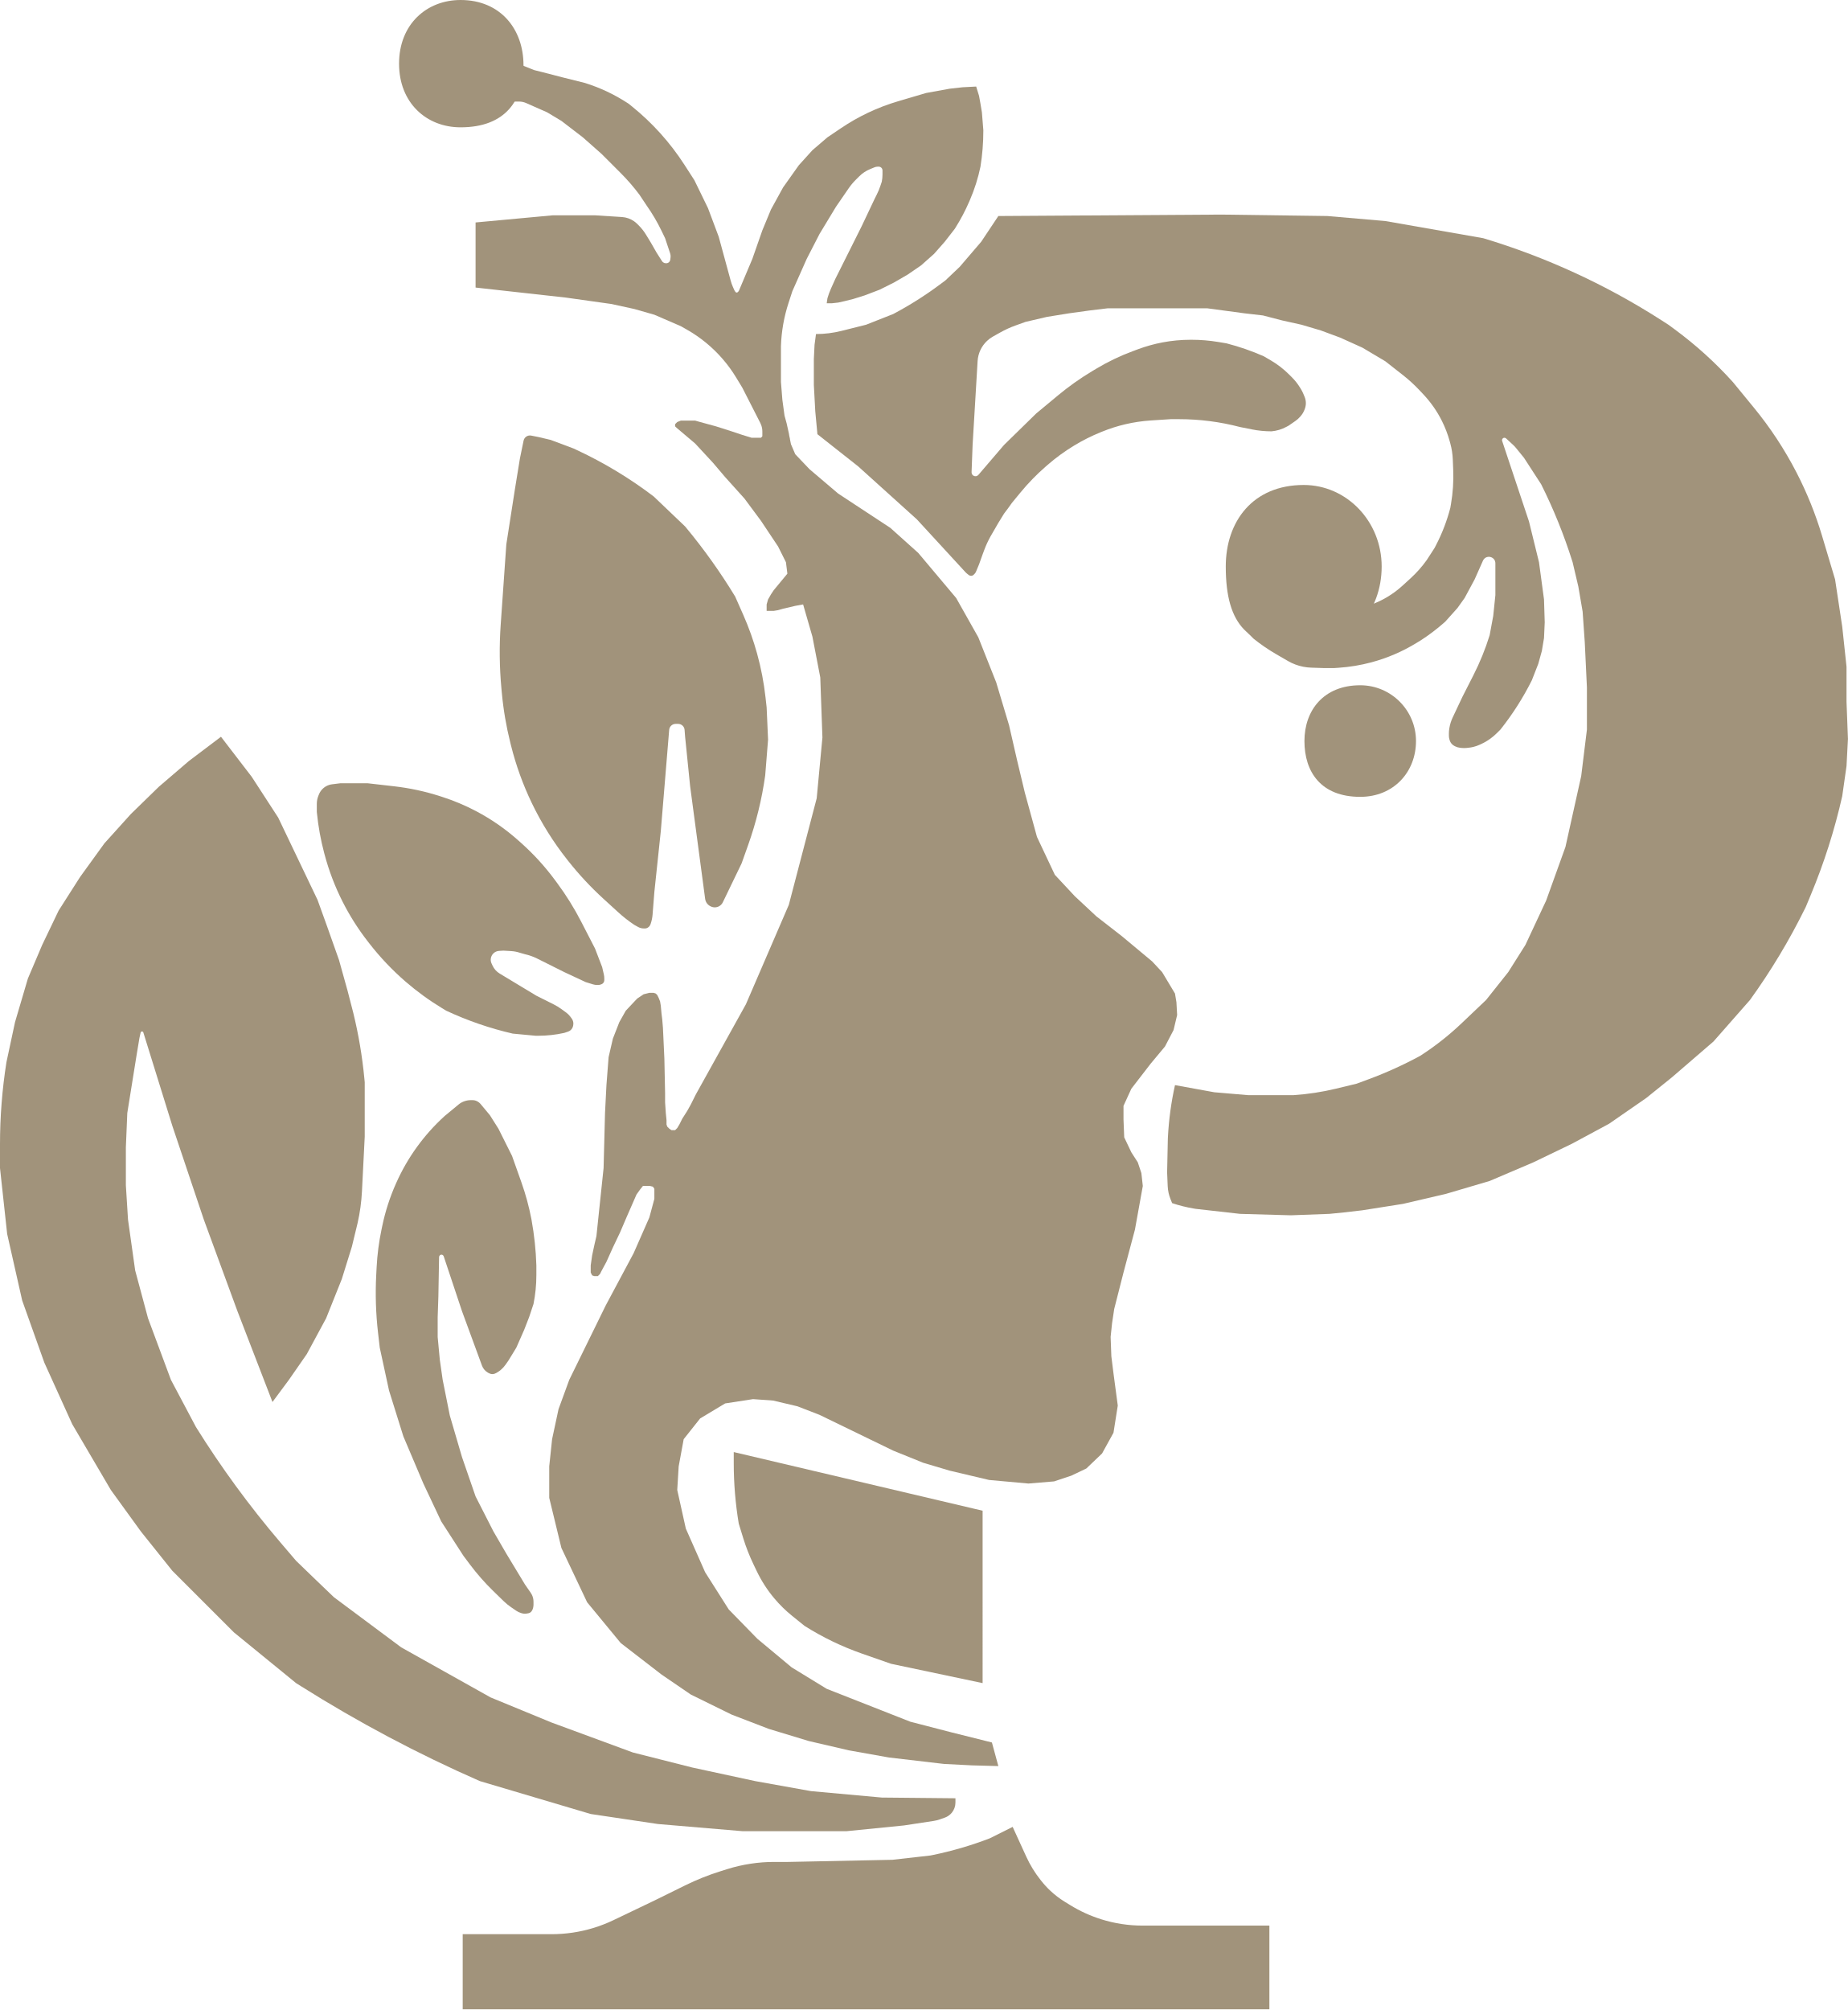
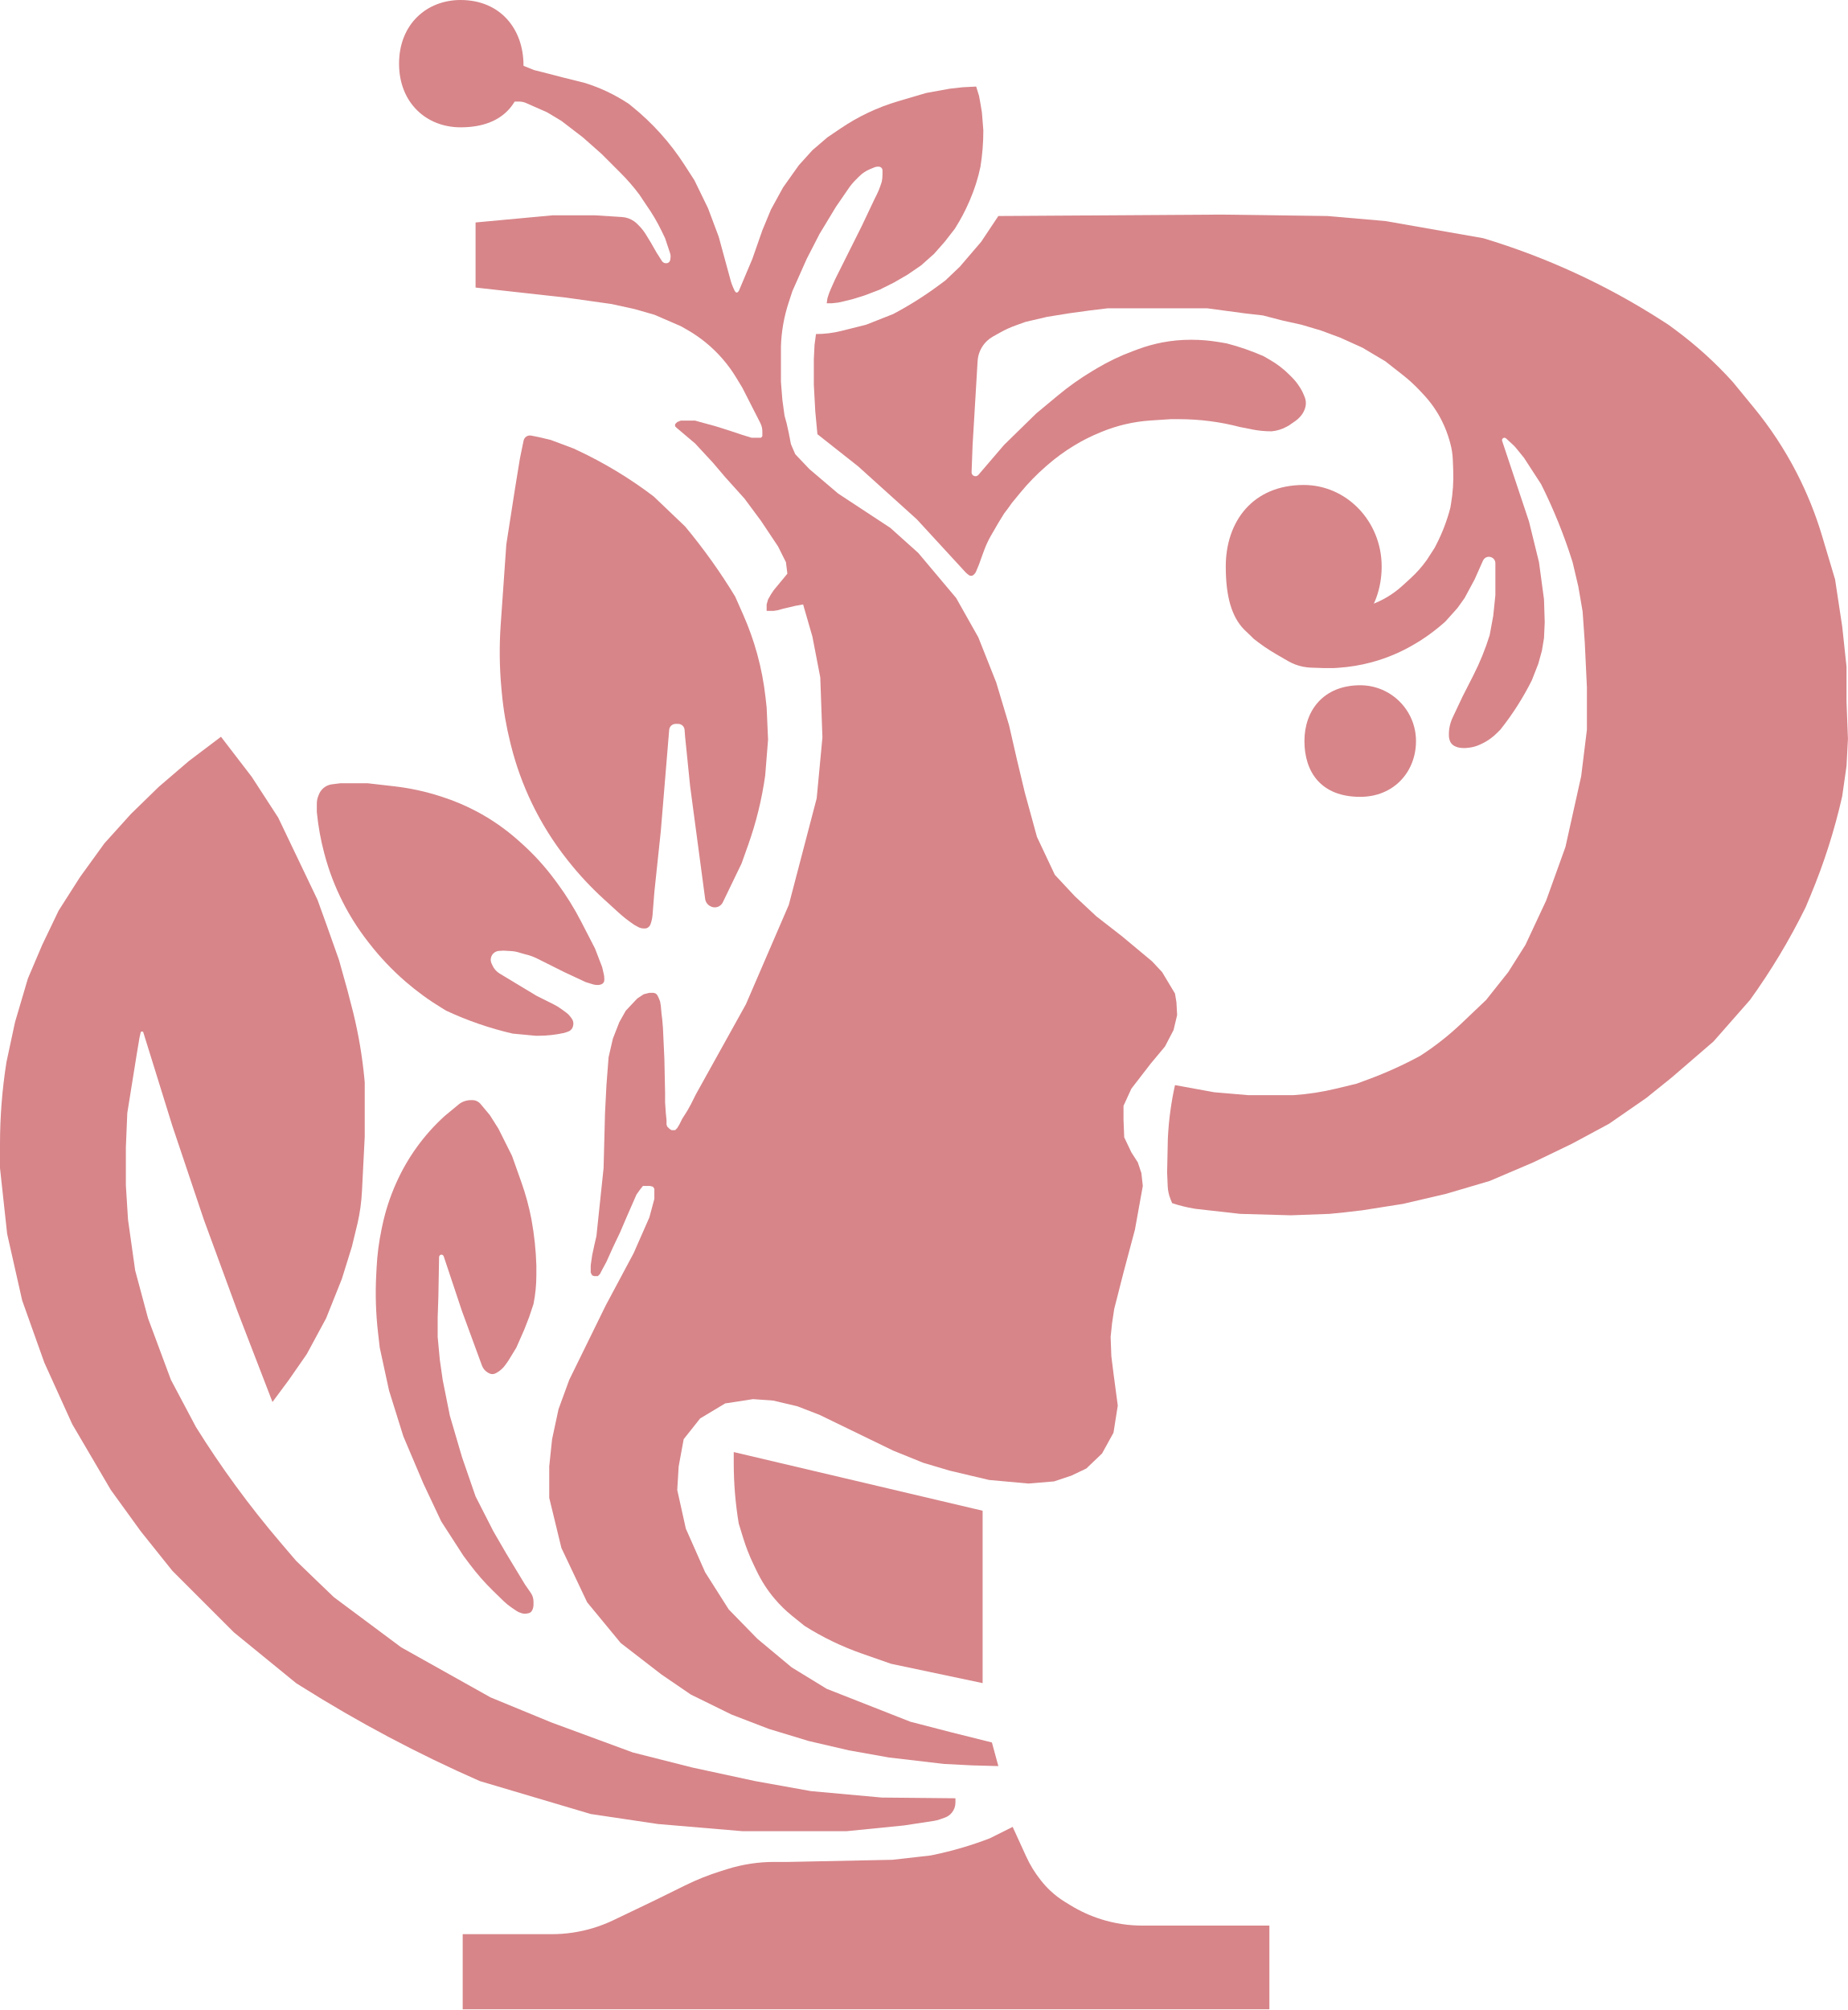
<svg xmlns="http://www.w3.org/2000/svg" width="1292" height="1405" viewBox="0 0 1292 1405" fill="none">
-   <path d="M222.976 555.309C223.961 552.847 225.774 550.805 228.101 549.536C229.356 548.851 230.728 548.409 232.146 548.232L238 547.5H257L275.601 549.626C286.507 550.872 297.263 553.195 307.712 556.56L309.233 557.05C317.395 559.678 325.314 563.011 332.9 567.011C343.593 572.649 353.555 579.576 362.564 587.636L364.59 589.449C373.174 597.13 380.957 605.663 387.817 614.916L389.454 617.124C395.807 625.694 401.455 634.765 406.341 644.249L416 663L421 676L422.176 681.095C422.391 682.029 422.5 682.984 422.5 683.942V685.122C422.5 685.373 422.469 685.623 422.408 685.866C422.154 686.884 421.397 687.701 420.402 688.033L419.685 688.272C419.231 688.423 418.756 688.5 418.278 688.5H417.443C416.486 688.5 415.535 688.357 414.621 688.076L409.5 686.5L394.5 679.5L375.623 670.062C372.885 668.692 369.989 667.664 367 667L363.5 666C361.509 665.336 359.439 664.938 357.343 664.814L352 664.5L348.917 664.681C345.818 664.864 343.335 667.316 343.113 670.413C343.039 671.454 343.229 672.497 343.667 673.445L344.368 674.965C345.432 677.269 347.161 679.201 349.334 680.512L375 696L386.975 701.988C388.988 702.994 390.912 704.169 392.727 705.5L395.906 707.831C396.963 708.606 397.9 709.533 398.686 710.582L399.687 711.916C400.222 712.63 400.591 713.454 400.766 714.329C400.92 715.102 400.92 715.898 400.766 716.671L400.682 717.088C400.562 717.692 400.338 718.27 400.022 718.797C399.362 719.896 398.332 720.723 397.116 721.128L394.5 722C388.518 723.329 382.408 724 376.28 724H374.5L358.5 722.5C342.545 718.844 326.833 713.422 312 706.5L309.027 704.698C300.025 699.243 291.499 693.037 283.539 686.149C274.203 678.069 265.688 669.087 258.119 659.331L256.935 657.805C250.327 649.288 244.541 640.162 239.657 630.551C234.234 619.88 229.951 608.667 226.878 597.098L226.666 596.303C224.226 587.116 222.525 577.748 221.579 568.289L221.5 567.5V561.816C221.5 559.956 221.855 558.113 222.546 556.386L222.976 555.309Z" fill="#A1937B" />
-   <path d="M366 45.5C366 70 353.5 89 322 89C298.252 89 279 72 279 44.5C279 17 298.252 0 322 0C350 0 366 20.5 366 45.5Z" fill="#A1937B" />
-   <path d="M502.77 633.461C501.029 634.428 498.931 634.507 497.123 633.672L496.88 633.56C494.776 632.589 493.314 630.607 493.008 628.31L482.5 549.5L479 515L478.628 510.163C478.545 509.09 478.082 508.082 477.321 507.321C476.475 506.475 475.328 506 474.132 506H472.375C471.175 506 470.023 506.477 469.174 507.326C468.416 508.084 467.951 509.086 467.863 510.154L462 581L457.5 623.5L456.249 639.348C456.084 641.441 455.664 643.507 455 645.5L454.835 645.994C454.615 646.655 454.243 647.257 453.75 647.75L453.663 647.837C453.227 648.273 452.696 648.601 452.111 648.796C451.706 648.931 451.283 649 450.856 649H450.152C448.741 649 447.353 648.64 446.119 647.955L443.5 646.5C439.506 643.837 435.72 640.874 432.177 637.636L421.799 628.152C412.947 620.064 404.762 611.275 397.323 601.871L396.499 600.829C386.863 588.647 378.6 575.438 371.861 561.443C365.637 548.515 360.746 534.985 357.266 521.065L356.773 519.09C353.928 507.713 351.955 496.136 350.868 484.46L350.567 481.219C349.191 466.431 349.022 451.555 350.06 436.74L354 380.5L360 342L363.5 320.5L366.07 308.015C366.581 305.533 369.026 303.95 371.5 304.5L376.5 305.5L385 307.5L401 313.5L403.557 314.696C422.465 323.54 440.38 334.369 457 347L479 368L479.444 368.535C492.131 383.825 503.681 400.023 514 417L519.64 429.752C523.541 438.572 526.788 447.668 529.352 456.965C532.113 466.973 534.076 477.183 535.222 487.501L536 494.5L537 517L535 542C532.673 558.624 528.662 574.968 523.03 590.781L518.5 603.5L505.36 630.718C504.8 631.878 503.896 632.836 502.77 633.461Z" fill="#A1937B" />
-   <path d="M320.672 772.01C321.88 771.012 323.263 770.246 324.75 769.75L324.865 769.712C326.279 769.24 327.76 769 329.25 769H330.4C331.129 769 331.852 769.117 332.543 769.348C332.847 769.449 333.144 769.572 333.431 769.715L333.507 769.754C334.492 770.246 335.364 770.937 336.068 771.782L342.5 779.5L348.5 789L358 808L364.573 826.524C367.52 834.829 369.836 843.346 371.5 852L371.636 852.75C373.543 863.236 374.667 873.848 375 884.5V891.302C375 898.084 374.33 904.85 373 911.5L370 920.5L366.5 929.5L361 942L355.5 951L353.418 953.974C352.477 955.319 351.361 956.532 350.1 957.583L349.926 957.729C349.309 958.242 348.655 958.707 347.967 959.12L347.047 959.672C346.683 959.89 346.297 960.068 345.895 960.202L345.712 960.263C345.24 960.42 344.747 960.5 344.25 960.5C343.753 960.5 343.26 960.42 342.788 960.263L342.605 960.202C342.203 960.068 341.817 959.89 341.453 959.672L340.94 959.364C339.988 958.793 339.145 958.056 338.451 957.189C337.821 956.401 337.323 955.517 336.975 954.571L323 916.5L310.225 878.176C310.081 877.743 309.771 877.385 309.363 877.182L309.325 877.162C309.111 877.056 308.876 877 308.637 877C308.229 877 307.838 877.162 307.55 877.45L307.494 877.506C307.177 877.823 306.996 878.25 306.988 878.698L306.5 906L306 921V934.5L307.5 950.5L309.5 964.5L314.5 989.5L323 1018.5L332.5 1046L345 1070.5L354 1086L367 1107.5L371.058 1113.36C371.352 1113.79 371.616 1114.23 371.847 1114.69C372.605 1116.21 373 1117.88 373 1119.58V1121.65C373 1122.22 372.944 1122.78 372.833 1123.33L372.736 1123.82C372.58 1124.6 372.274 1125.34 371.834 1126L371.685 1126.22C371.562 1126.41 371.421 1126.58 371.264 1126.74C370.767 1127.23 370.127 1127.56 369.434 1127.68L368.05 1127.91C367.684 1127.97 367.314 1128 366.943 1128C366.317 1128 365.695 1127.91 365.093 1127.74L364.385 1127.54C363.137 1127.18 361.954 1126.62 360.885 1125.89L357.235 1123.38C355.415 1122.13 353.704 1120.73 352.121 1119.19L344.855 1112.12C338.961 1106.38 333.522 1100.2 328.587 1093.62L324 1087.5L308.5 1063.5L296 1037L282 1004L272 972L265.5 942L264.296 931.508C262.768 918.192 262.345 904.773 263.031 891.387L263.317 885.825C263.772 876.955 264.915 868.134 266.738 859.442L267.302 856.751C269.428 846.613 272.629 836.73 276.852 827.271L277.093 826.732C281.021 817.934 285.846 809.566 291.493 801.76C297.149 793.941 303.599 786.728 310.74 780.237L311 780L320.672 772.01Z" fill="#A1937B" />
-   <path d="M887.5 1404.5V1346H798.745C788.972 1346 779.256 1344.51 769.931 1341.59C762.34 1339.2 755.073 1335.89 748.297 1331.72L744.388 1329.32C740.805 1327.11 737.454 1324.55 734.385 1321.67C732.131 1319.56 730.037 1317.28 728.12 1314.86L727.387 1313.94C723.477 1309 720.175 1303.6 717.553 1297.88L708 1277L692 1285C679.022 1289.99 665.654 1293.9 652.031 1296.69L650.5 1297L624 1300L551 1301.5H541.254C535.759 1301.5 530.272 1301.91 524.839 1302.74C519.288 1303.58 513.81 1304.84 508.453 1306.52L503.751 1308C495.263 1310.66 486.992 1313.97 479.011 1317.9L457.5 1328.5L428.917 1342.19C424.312 1344.39 419.546 1346.24 414.659 1347.72C405.271 1350.56 395.516 1352 385.708 1352H323.5V1404.5H887.5Z" fill="#A1937B" />
-   <path d="M990 518C990 539.539 974.5 557 951 557C923.5 557 912 539.539 912 518C912 496.461 925.5 479 951 479C972.539 479 990 496.461 990 518Z" fill="#A1937B" />
-   <path d="M513 1015L686.999 1056L687 1176.5L623 1163L602.715 1155.91C588.617 1150.99 575.126 1144.47 562.5 1136.5L553.861 1129.53C549.298 1125.85 545.103 1121.74 541.336 1117.25C536.465 1111.44 532.343 1105.04 529.067 1098.2L526.762 1093.39C523.925 1087.47 521.53 1081.35 519.599 1075.07L516.5 1065C514.171 1051.02 513 1036.88 513 1022.71V1015Z" fill="#A1937B" />
-   <path d="M99.282 721C98.825 721 98.43 721.317 98.33 721.763L97.5 725.5L95.5 737.5L89 778L88 802V828.5L89.5 852.5L94.5 888L103.5 921.5L119.5 964.5L137 997.5C154.642 1025.79 174.364 1052.74 196.002 1078.11L207 1091L221.5 1105L233.5 1116.5L280.5 1151.5L343 1186.5L385.5 1204L442.5 1225L484 1235.5L528 1245L567 1252L616.5 1256.5L668 1257V1260.02C668 1262.59 667.109 1265.09 665.478 1267.08C664.184 1268.66 662.481 1269.86 660.555 1270.54L657.144 1271.74C655.718 1272.25 654.247 1272.61 652.752 1272.84L632 1276L592 1280H519L460 1275L413 1268L335.5 1245C292.227 1226.03 250.427 1203.86 210.448 1178.67L207 1176.5L163.5 1141L120.5 1098L98.5 1070.5L77.5 1041.5L50.5 995.5L31 952.5L15.5 909L5 862.5L0 816.5V799.853C0 780.647 1.505 761.471 4.5 742.5L10.5 714.5L19.5 684L29.5 660.5L41 636.5L56 613L73 589.5L91.5 569L111 550L132 532L154.5 515L176 543L194.5 571.5L222 629L228.5 647L237 671L243 692.5L247 708C250.662 722.981 253.241 738.205 254.717 753.556L255 756.5V794.5L253.069 832.734C252.69 840.231 251.664 847.68 250 855L246 871.5L239 894L228 921.5L214.5 946.5L202 964.5L190.5 980L166 916.5L142.5 852.5L120.5 787L100.213 721.686C100.086 721.278 99.709 721 99.282 721Z" fill="#A1937B" />
-   <path d="M332.5 155.5L386.5 150.5H416L434.858 151.704C437.894 151.897 440.818 152.923 443.311 154.667C444.102 155.221 444.844 155.844 445.527 156.527L446.62 157.62C448.533 159.533 450.213 161.667 451.624 163.976L455 169.5L459 176.5L462.5 182L462.905 182.607C463.29 183.186 463.858 183.619 464.518 183.839C464.837 183.946 465.171 184 465.508 184H465.84C466.583 184 467.295 183.705 467.82 183.18C468.261 182.739 468.542 182.164 468.619 181.546L468.801 180.092C468.932 179.044 468.827 177.98 468.493 176.978L465 166.5L462.523 161.37C459.513 155.134 455.993 149.157 452 143.5L447 136C443.005 130.673 438.637 125.637 433.929 120.929L420.5 107.5L407.5 96L392.5 84.5L382.5 78.5L367.787 72.009C366.279 71.344 364.649 71 363 71H359.737C359.579 71 359.422 70.984 359.267 70.954C358.002 70.701 357.165 69.491 357.373 68.218L360.682 48.002C361.065 45.658 363.741 44.494 365.717 45.811C365.905 45.937 366.106 46.042 366.316 46.126L373.5 49L379.5 50.5L393 54L409 58C419.615 61.317 429.719 66.092 439.022 72.187L439.5 72.5L441.911 74.447C448.959 80.14 455.549 86.379 461.62 93.105C467.863 100.024 473.536 107.436 478.585 115.269L485.5 126L495 145.5L502.5 165.5L510.888 196.257C511.295 197.75 511.816 199.21 512.444 200.625L513.4 202.774C513.466 202.924 513.546 203.069 513.637 203.206L514.187 204.031C514.383 204.324 514.712 204.5 515.064 204.5C515.343 204.5 515.611 204.389 515.809 204.191L516.18 203.82C516.391 203.609 516.56 203.358 516.676 203.082L526 181L533 161L539 146.5L547.5 131L558.5 115.5L568 105L578.5 96L587.999 89.582C593.991 85.533 600.28 81.942 606.812 78.839C613.594 75.618 620.617 72.933 627.817 70.808L647.5 65L664 62L673 61L682.5 60.5L684.5 67L685.5 72.5L686.5 78.5L687.5 91V91.341C687.5 99.767 686.831 108.18 685.5 116.5C683.838 124.48 681.372 132.27 678.141 139.753L677.629 140.938C674.88 147.303 671.641 153.444 667.938 159.306L667.5 160L660.5 169L653 177.5L644 185.5L634.5 192L625 197.5L615 202.5L604.5 206.5L596.5 209L590.5 210.5L586 211.5L581.5 212H579H578L578.5 208.5C579.166 206.17 579.999 203.891 580.994 201.681L584 195L589.5 184L596 171L602.5 158L611.5 139L613.086 135.828C614.027 133.945 614.834 131.997 615.5 130L616.5 127C616.833 125.337 617 123.646 617 121.95V121V119.118C617 118.126 616.44 117.22 615.553 116.776C615.189 116.595 614.788 116.5 614.382 116.5H613.64C612.887 116.5 612.142 116.647 611.446 116.934L608.273 118.24C605.452 119.402 602.889 121.111 600.732 123.268L598.174 125.826C596.395 127.605 594.783 129.543 593.357 131.617L584.5 144.5L573 163.5L564 181L554 203.5L551.308 211.756C548.119 221.536 546.332 231.719 546 242V254.5V267L547 279.5L548.5 290.5L550 296L551 300.5L551.566 303.048C551.855 304.345 552 305.671 552 307H533V304V301.663C533 300.23 532.769 298.807 532.316 297.448C532.106 296.817 531.848 296.202 531.546 295.61L519 271L514.655 263.843C511.89 259.289 508.748 254.975 505.263 250.945C498.14 242.709 489.66 235.753 480.191 230.378L476 228L457.5 220L443.5 216L427.5 212.5L395.5 208L332.5 201V155.5Z" fill="#A1937B" />
-   <path d="M636.5 1203.5L665.5 1211L693.5 1218L698 1234.5L679.5 1234L660 1233L621.5 1228.5L593.5 1223.5L565.5 1217L537.5 1208.5L511.5 1198.5L483 1184.5L462.5 1170.5L434 1148.5L410.5 1120L392.5 1082L384 1047V1025L386 1006L390.5 985L398 964.5L423.5 912.5L443 876L454 851L457.5 838V831L456.5 829.5L454.5 829H451.5H449.5L447.5 831.5L445 835L438 851L433.5 861.5L428.5 872L424 882L420.5 888.5L419.5 890.5L418 892H415.5L414 891.5L413 889.5V887.5V884.5L414 877.5L415.5 870.5L417 864L422 816.5L423 778L424 758.5L425.5 739L428.5 726L433 714.5L437.5 706.5L445.5 698L450 695L454 694H457L458.5 694.5L459.5 695.5L460.5 697.5L461.5 700L462 703L462.5 708.5L463 712.5L463.5 718.5L464.5 740L465 764V770.5L465.5 778L466 783V786L466.5 787.5L468 789L469.5 790H472L473.5 788.5L475 786L477 782L480.5 776.5L483 772L486.5 765L521.5 702L551.5 632.5L571 558L575 515.5L573.5 473.5L568 445L561.5 422.5L556 423.5L547.5 425.5L544 426.5L541 427H539H536V422.5L537 419L539 415.5L541 412.5L550.5 401L549.5 393L544 382L532 364L520.5 348.5L507 333.5L498.5 323.5L486 310L473 299L472 298V296.5L473.5 295L476 294H480H486L489.5 295L500.5 298L511.5 301.5L519 304L525.5 306H532L533 305H535.5H551.895L553 310.5L556 317.5L566 328L586 345L622.5 369L642 386.5L668.5 418L684 445.5L696.5 477L705.5 507L711 531L716.5 554L725 585L737.5 611.5L751.5 626.5L766.5 640.5L784.5 654.5L805.5 672L812.5 679.5L818.5 689.5L821.5 694.5L822.5 700.5L823 709.5L820.5 720L814.5 731.5L804.5 743.5L791 761L785.5 773V782.5L786 795L791 805.5L795.5 812.5L798 820L799 829L793.5 859.5L785.5 889.5L779 915L777.5 925L776.5 934.5L777 948L778.5 960L781.5 982.5L778.5 1001.5L770.5 1016L759.5 1026.5L749 1031.5L737 1035.5L719 1037L691.5 1034.5L664 1028L645.5 1022.5L624.5 1014L573 989L557.5 983L540.5 979L526.5 978L507 981L489.5 991.5L478 1006L474.5 1025L473.5 1041.5L479.5 1068.5L493 1099L509.5 1125L529.5 1145.5L553.5 1165.5L578 1180.5L636.5 1203.5Z" fill="#A1937B" />
-   <path d="M570.5 233.5C576.477 233.5 582.432 232.767 588.231 231.317L589.5 231L605.5 227L624.5 219.5C635.817 213.509 646.66 206.663 656.936 199.022L661 196L671 186.5L686 169L698 151L854 150L928 151L968.5 154.5L1037 166.5C1081.12 179.768 1123.16 199.14 1161.91 224.052L1166.5 227L1170.76 230.134C1185.55 241.017 1199.2 253.368 1211.5 267L1226.26 284.988C1237.72 298.957 1247.68 314.094 1255.97 330.149C1263.31 344.352 1269.31 359.208 1273.89 374.523L1283 405L1288 438L1291 466V490.5L1292 516.5L1291 535.5L1288 556.5C1282.68 580.122 1275.32 603.239 1266 625.591L1262.5 634L1262.12 634.766C1251.06 657.216 1238.14 678.702 1223.5 699L1198 728L1169 753L1151 767.5L1125 785.5L1099 799.5L1072 812.5L1041.5 825.5L1011 834.5L981 841.5L952.5 846L939.5 847.5L929.5 848.5L902.5 849.5L867 848.5L836 845L834.798 844.8C829.607 843.935 824.492 842.664 819.5 841L818.317 838.044C817.773 836.683 817.34 835.281 817.023 833.851C816.675 832.287 816.466 830.695 816.4 829.093L816 819.5L816.5 796L816.556 794.915C817.184 782.66 818.838 770.479 821.5 758.5L849 763.5L872.5 765.5H889.5H904.5C914.482 764.835 924.389 763.32 934.114 760.973L948.5 757.5L956.827 754.416C969.26 749.811 981.348 744.325 993 738C1003.31 731.348 1012.98 723.745 1021.87 715.29L1039 699L1054.5 679.5L1066.5 660.5L1081 629.5L1094.5 592L1105.5 542.5L1109.5 510V480.5L1108 449L1106.5 427.5L1103.5 410L1099.5 393L1099.25 392.22C1093.43 373.769 1086.15 355.806 1077.5 338.5L1065.5 320L1059.86 313.063C1059.29 312.355 1058.66 311.689 1057.99 311.071L1052.98 306.447C1052.67 306.16 1052.26 306 1051.84 306C1050.69 306 1049.88 307.128 1050.24 308.22L1069 364.5L1076 393L1079.5 419L1080 435L1079.5 446L1078 455L1075.5 464L1071 475.5C1065.02 487.469 1057.83 498.797 1049.55 509.308L1049 510L1046.63 512.368C1045.21 513.787 1043.68 515.093 1042.06 516.273L1041.96 516.345C1039.99 517.778 1037.89 519.014 1035.67 520.035L1034.61 520.526C1033.21 521.174 1031.75 521.689 1030.25 522.064C1029.08 522.354 1027.9 522.56 1026.71 522.679L1025.17 522.833C1024.06 522.944 1022.94 522.938 1021.83 522.814L1020.75 522.694C1019.59 522.566 1018.47 522.234 1017.43 521.715L1016.97 521.487C1016.33 521.164 1015.74 520.74 1015.23 520.23C1014.42 519.423 1013.84 518.424 1013.52 517.328L1013.35 516.728C1013.12 515.913 1013 515.07 1013 514.223V512.671C1013 511.559 1013.09 510.449 1013.27 509.351L1013.37 508.76C1013.79 506.265 1014.55 503.84 1015.63 501.553L1022.5 487L1030.12 472.032C1034.7 463.027 1038.51 453.649 1041.5 444L1044 430.5L1045.5 416V393.755C1045.5 389.332 1039.82 387.523 1037.26 391.132C1037.09 391.377 1036.94 391.638 1036.82 391.912L1031 405L1024 418L1019 425L1010.5 434.5L1009.59 435.302C1004.54 439.761 999.159 443.838 993.5 447.5L990.242 449.491C980.465 455.466 969.88 460.005 958.812 462.97C951.289 464.985 943.587 466.261 935.816 466.779L932.5 467H926L916.667 466.689C912.914 466.564 909.207 465.828 905.691 464.509C903.9 463.837 902.168 463.018 900.513 462.06L892.312 457.312C886.779 454.109 881.493 450.494 876.5 446.5L873.259 443.259C870.891 440.891 869.769 437.551 870.226 434.234C870.956 428.942 875.479 425 880.822 425H926H938.5H946.5C950.791 425 955.039 424.15 959 422.5C962.659 421.17 966.187 419.503 969.538 417.523L969.708 417.423C973.559 415.147 977.166 412.481 980.472 409.467L986.143 404.296C990.369 400.443 994.176 396.154 997.5 391.5L1003 383L1004.09 380.887C1008.35 372.655 1011.67 363.972 1014 355L1014.45 352.386C1015.81 344.484 1016.34 336.461 1016.02 328.449L1015.73 321.196C1015.58 317.411 1015 313.655 1014 310L1013.52 308.271C1012.18 303.435 1010.37 298.74 1008.13 294.25C1004.73 287.453 1000.35 281.189 995.146 275.655L992.44 272.78C988.818 268.932 984.912 265.363 980.753 262.104L968.5 252.5L952.5 243L937 236L923.5 231L910 227L896.5 224L883 220.5L870 219L844 215.5H812.5H774.5L762 217L747.5 219L732 221.5L717 225L709.946 227.539C706.321 228.844 702.811 230.446 699.45 232.328L694.243 235.244C692.753 236.078 691.37 237.09 690.125 238.258C686.192 241.945 683.821 246.999 683.5 252.381L680 311L679.28 330.072C679.185 332.601 682.298 333.873 684 332L702 311L724.5 289L739.818 276.283C747.262 270.103 755.166 264.5 763.463 259.522L766.363 257.782C774.437 252.938 782.94 248.846 791.763 245.559L795.609 244.126C801.193 242.046 806.943 240.443 812.798 239.336C819.252 238.115 825.806 237.5 832.374 237.5H833.123C839.364 237.5 845.594 238.016 851.749 239.042L857.5 240L857.781 240.073C866.579 242.354 875.18 245.339 883.5 249L888.456 251.891C893.132 254.619 897.438 257.938 901.267 261.767L903.267 263.767C905.415 265.915 907.304 268.307 908.896 270.894L909.539 271.938C910.179 272.978 910.736 274.066 911.205 275.193L912.118 277.384C912.7 278.781 913 280.279 913 281.793C913 283.251 912.722 284.696 912.18 286.05L911.94 286.65C911.318 288.205 910.436 289.644 909.333 290.905L908.971 291.319C907.994 292.435 906.883 293.427 905.663 294.272L901 297.5L899.363 298.382C896.154 300.109 892.629 301.17 889 301.5C884.345 301.5 879.701 301.04 875.136 300.127L867 298.5C853.058 294.848 838.704 293 824.292 293H818.5L804.539 293.911C798.523 294.303 792.551 295.194 786.683 296.575C781.236 297.856 775.896 299.556 770.71 301.658L769.4 302.189C763.143 304.726 757.098 307.756 751.323 311.252L750.891 311.513C744.309 315.497 738.084 320.042 732.285 325.098L731.022 326.199C724.685 331.724 718.814 337.761 713.47 344.251L707.5 351.5L705 355L702 359L698 365.5L692.5 375C690.836 377.996 689.396 381.111 688.192 384.32L687 387.5L684.5 394.5L682.352 399.656C682.119 400.213 681.78 400.72 681.354 401.146L680.766 401.734C680.275 402.225 679.61 402.5 678.917 402.5C678.323 402.5 677.747 402.298 677.284 401.927L675.947 400.857C675.649 400.619 675.371 400.359 675.113 400.079L641 363L600 326L571.5 303.5L570 287.5L569 269V251L569.5 241L570.5 233.5Z" fill="#A1937B" />
-   <path d="M966 396C966 427.48 944.34 453 911.5 453C873.071 453 857 437.5 857 396C857 364.52 875.865 339 911.5 339C941.6 339 966 364.52 966 396Z" fill="#A1937B" />
+   <path d="M222.976 555.309C223.961 552.847 225.774 550.805 228.101 549.536C229.356 548.851 230.728 548.409 232.146 548.232L238 547.5H257L275.601 549.626C286.507 550.872 297.263 553.195 307.712 556.56L309.233 557.05C317.395 559.678 325.314 563.011 332.9 567.011C343.593 572.649 353.555 579.576 362.564 587.636L364.59 589.449C373.174 597.13 380.957 605.663 387.817 614.916L389.454 617.124C395.807 625.694 401.455 634.765 406.341 644.249L416 663L421 676L422.176 681.095C422.391 682.029 422.5 682.984 422.5 683.942V685.122C422.5 685.373 422.469 685.623 422.408 685.866C422.154 686.884 421.397 687.701 420.402 688.033L419.685 688.272C419.231 688.423 418.756 688.5 418.278 688.5H417.443C416.486 688.5 415.535 688.357 414.621 688.076L409.5 686.5L394.5 679.5L375.623 670.062C372.885 668.692 369.989 667.664 367 667L363.5 666C361.509 665.336 359.439 664.938 357.343 664.814L352 664.5L348.917 664.681C345.818 664.864 343.335 667.316 343.113 670.413C343.039 671.454 343.229 672.497 343.667 673.445L344.368 674.965C345.432 677.269 347.161 679.201 349.334 680.512L375 696L386.975 701.988C388.988 702.994 390.912 704.169 392.727 705.5L395.906 707.831C396.963 708.606 397.9 709.533 398.686 710.582L399.687 711.916C400.222 712.63 400.591 713.454 400.766 714.329C400.92 715.102 400.92 715.898 400.766 716.671L400.682 717.088C400.562 717.692 400.338 718.27 400.022 718.797C399.362 719.896 398.332 720.723 397.116 721.128L394.5 722C388.518 723.329 382.408 724 376.28 724H374.5L358.5 722.5C342.545 718.844 326.833 713.422 312 706.5L309.027 704.698C300.025 699.243 291.499 693.037 283.539 686.149C274.203 678.069 265.688 669.087 258.119 659.331L256.935 657.805C250.327 649.288 244.541 640.162 239.657 630.551C234.234 619.88 229.951 608.667 226.878 597.098L226.666 596.303C224.226 587.116 222.525 577.748 221.579 568.289L221.5 567.5V561.816C221.5 559.956 221.855 558.113 222.546 556.386L222.976 555.309Z" fill="#D78589" />
+   <path d="M366 45.5C366 70 353.5 89 322 89C298.252 89 279 72 279 44.5C279 17 298.252 0 322 0C350 0 366 20.5 366 45.5Z" fill="#D78589" />
+   <path d="M502.77 633.461C501.029 634.428 498.931 634.507 497.123 633.672L496.88 633.56C494.776 632.589 493.314 630.607 493.008 628.31L482.5 549.5L479 515L478.628 510.163C478.545 509.09 478.082 508.082 477.321 507.321C476.475 506.475 475.328 506 474.132 506H472.375C471.175 506 470.023 506.477 469.174 507.326C468.416 508.084 467.951 509.086 467.863 510.154L462 581L457.5 623.5L456.249 639.348C456.084 641.441 455.664 643.507 455 645.5L454.835 645.994C454.615 646.655 454.243 647.257 453.75 647.75L453.663 647.837C453.227 648.273 452.696 648.601 452.111 648.796C451.706 648.931 451.283 649 450.856 649H450.152C448.741 649 447.353 648.64 446.119 647.955L443.5 646.5C439.506 643.837 435.72 640.874 432.177 637.636L421.799 628.152C412.947 620.064 404.762 611.275 397.323 601.871L396.499 600.829C386.863 588.647 378.6 575.438 371.861 561.443C365.637 548.515 360.746 534.985 357.266 521.065L356.773 519.09C353.928 507.713 351.955 496.136 350.868 484.46L350.567 481.219C349.191 466.431 349.022 451.555 350.06 436.74L354 380.5L360 342L363.5 320.5L366.07 308.015C366.581 305.533 369.026 303.95 371.5 304.5L376.5 305.5L385 307.5L401 313.5L403.557 314.696C422.465 323.54 440.38 334.369 457 347L479 368L479.444 368.535C492.131 383.825 503.681 400.023 514 417L519.64 429.752C523.541 438.572 526.788 447.668 529.352 456.965C532.113 466.973 534.076 477.183 535.222 487.501L536 494.5L537 517L535 542C532.673 558.624 528.662 574.968 523.03 590.781L518.5 603.5L505.36 630.718C504.8 631.878 503.896 632.836 502.77 633.461Z" fill="#D78589" />
+   <path d="M320.672 772.01C321.88 771.012 323.263 770.246 324.75 769.75L324.865 769.712C326.279 769.24 327.76 769 329.25 769H330.4C331.129 769 331.852 769.117 332.543 769.348C332.847 769.449 333.144 769.572 333.431 769.715L333.507 769.754C334.492 770.246 335.364 770.937 336.068 771.782L342.5 779.5L348.5 789L358 808L364.573 826.524C367.52 834.829 369.836 843.346 371.5 852L371.636 852.75C373.543 863.236 374.667 873.848 375 884.5V891.302C375 898.084 374.33 904.85 373 911.5L370 920.5L366.5 929.5L361 942L355.5 951L353.418 953.974C352.477 955.319 351.361 956.532 350.1 957.583L349.926 957.729C349.309 958.242 348.655 958.707 347.967 959.12L347.047 959.672C346.683 959.89 346.297 960.068 345.895 960.202L345.712 960.263C345.24 960.42 344.747 960.5 344.25 960.5C343.753 960.5 343.26 960.42 342.788 960.263L342.605 960.202C342.203 960.068 341.817 959.89 341.453 959.672L340.94 959.364C339.988 958.793 339.145 958.056 338.451 957.189C337.821 956.401 337.323 955.517 336.975 954.571L323 916.5L310.225 878.176C310.081 877.743 309.771 877.385 309.363 877.182L309.325 877.162C309.111 877.056 308.876 877 308.637 877C308.229 877 307.838 877.162 307.55 877.45L307.494 877.506C307.177 877.823 306.996 878.25 306.988 878.698L306.5 906L306 921V934.5L307.5 950.5L309.5 964.5L314.5 989.5L323 1018.5L332.5 1046L345 1070.5L354 1086L367 1107.5L371.058 1113.36C371.352 1113.79 371.616 1114.23 371.847 1114.69C372.605 1116.21 373 1117.88 373 1119.58V1121.65C373 1122.22 372.944 1122.78 372.833 1123.33L372.736 1123.82C372.58 1124.6 372.274 1125.34 371.834 1126L371.685 1126.22C371.562 1126.41 371.421 1126.58 371.264 1126.74C370.767 1127.23 370.127 1127.56 369.434 1127.68L368.05 1127.91C367.684 1127.97 367.314 1128 366.943 1128C366.317 1128 365.695 1127.91 365.093 1127.74L364.385 1127.54C363.137 1127.18 361.954 1126.62 360.885 1125.89L357.235 1123.38C355.415 1122.13 353.704 1120.73 352.121 1119.19L344.855 1112.12C338.961 1106.38 333.522 1100.2 328.587 1093.62L324 1087.5L308.5 1063.5L296 1037L282 1004L272 972L265.5 942L264.296 931.508C262.768 918.192 262.345 904.773 263.031 891.387L263.317 885.825C263.772 876.955 264.915 868.134 266.738 859.442L267.302 856.751C269.428 846.613 272.629 836.73 276.852 827.271L277.093 826.732C281.021 817.934 285.846 809.566 291.493 801.76C297.149 793.941 303.599 786.728 310.74 780.237L311 780L320.672 772.01Z" fill="#D78589" />
+   <path d="M887.5 1404.5V1346H798.745C788.972 1346 779.256 1344.51 769.931 1341.59C762.34 1339.2 755.073 1335.89 748.297 1331.72L744.388 1329.32C740.805 1327.11 737.454 1324.55 734.385 1321.67C732.131 1319.56 730.037 1317.28 728.12 1314.86L727.387 1313.94C723.477 1309 720.175 1303.6 717.553 1297.88L708 1277L692 1285C679.022 1289.99 665.654 1293.9 652.031 1296.69L650.5 1297L624 1300L551 1301.5H541.254C535.759 1301.5 530.272 1301.91 524.839 1302.74C519.288 1303.58 513.81 1304.84 508.453 1306.52L503.751 1308C495.263 1310.66 486.992 1313.97 479.011 1317.9L457.5 1328.5L428.917 1342.19C424.312 1344.39 419.546 1346.24 414.659 1347.72C405.271 1350.56 395.516 1352 385.708 1352H323.5V1404.5H887.5Z" fill="#D78589" />
+   <path d="M990 518C990 539.539 974.5 557 951 557C923.5 557 912 539.539 912 518C912 496.461 925.5 479 951 479C972.539 479 990 496.461 990 518Z" fill="#D78589" />
+   <path d="M513 1015L686.999 1056L687 1176.5L623 1163L602.715 1155.91C588.617 1150.99 575.126 1144.47 562.5 1136.5L553.861 1129.53C549.298 1125.85 545.103 1121.74 541.336 1117.25C536.465 1111.44 532.343 1105.04 529.067 1098.2L526.762 1093.39C523.925 1087.47 521.53 1081.35 519.599 1075.07L516.5 1065C514.171 1051.02 513 1036.88 513 1022.71V1015Z" fill="#D78589" />
+   <path d="M99.282 721C98.825 721 98.43 721.317 98.33 721.763L97.5 725.5L95.5 737.5L89 778L88 802V828.5L89.5 852.5L94.5 888L103.5 921.5L119.5 964.5L137 997.5C154.642 1025.79 174.364 1052.74 196.002 1078.11L207 1091L221.5 1105L233.5 1116.5L280.5 1151.5L343 1186.5L385.5 1204L442.5 1225L484 1235.5L528 1245L567 1252L616.5 1256.5L668 1257V1260.02C668 1262.59 667.109 1265.09 665.478 1267.08C664.184 1268.66 662.481 1269.86 660.555 1270.54L657.144 1271.74C655.718 1272.25 654.247 1272.61 652.752 1272.84L632 1276L592 1280H519L460 1275L413 1268L335.5 1245C292.227 1226.03 250.427 1203.86 210.448 1178.67L207 1176.5L163.5 1141L120.5 1098L98.5 1070.5L77.5 1041.5L50.5 995.5L31 952.5L15.5 909L5 862.5L0 816.5V799.853C0 780.647 1.505 761.471 4.5 742.5L10.5 714.5L19.5 684L29.5 660.5L41 636.5L56 613L73 589.5L91.5 569L111 550L132 532L154.5 515L176 543L194.5 571.5L222 629L228.5 647L237 671L243 692.5L247 708C250.662 722.981 253.241 738.205 254.717 753.556L255 756.5V794.5L253.069 832.734C252.69 840.231 251.664 847.68 250 855L246 871.5L239 894L228 921.5L214.5 946.5L202 964.5L190.5 980L166 916.5L142.5 852.5L120.5 787L100.213 721.686C100.086 721.278 99.709 721 99.282 721Z" fill="#D78589" />
+   <path d="M332.5 155.5L386.5 150.5H416L434.858 151.704C437.894 151.897 440.818 152.923 443.311 154.667C444.102 155.221 444.844 155.844 445.527 156.527L446.62 157.62C448.533 159.533 450.213 161.667 451.624 163.976L455 169.5L459 176.5L462.5 182L462.905 182.607C463.29 183.186 463.858 183.619 464.518 183.839C464.837 183.946 465.171 184 465.508 184H465.84C466.583 184 467.295 183.705 467.82 183.18C468.261 182.739 468.542 182.164 468.619 181.546L468.801 180.092C468.932 179.044 468.827 177.98 468.493 176.978L465 166.5L462.523 161.37C459.513 155.134 455.993 149.157 452 143.5L447 136C443.005 130.673 438.637 125.637 433.929 120.929L420.5 107.5L407.5 96L392.5 84.5L382.5 78.5L367.787 72.009C366.279 71.344 364.649 71 363 71H359.737C359.579 71 359.422 70.984 359.267 70.954C358.002 70.701 357.165 69.491 357.373 68.218L360.682 48.002C361.065 45.658 363.741 44.494 365.717 45.811C365.905 45.937 366.106 46.042 366.316 46.126L373.5 49L379.5 50.5L393 54L409 58C419.615 61.317 429.719 66.092 439.022 72.187L439.5 72.5L441.911 74.447C448.959 80.14 455.549 86.379 461.62 93.105C467.863 100.024 473.536 107.436 478.585 115.269L485.5 126L495 145.5L502.5 165.5L510.888 196.257C511.295 197.75 511.816 199.21 512.444 200.625L513.4 202.774C513.466 202.924 513.546 203.069 513.637 203.206L514.187 204.031C514.383 204.324 514.712 204.5 515.064 204.5C515.343 204.5 515.611 204.389 515.809 204.191L516.18 203.82C516.391 203.609 516.56 203.358 516.676 203.082L526 181L533 161L539 146.5L547.5 131L558.5 115.5L568 105L578.5 96L587.999 89.582C593.991 85.533 600.28 81.942 606.812 78.839C613.594 75.618 620.617 72.933 627.817 70.808L647.5 65L664 62L673 61L682.5 60.5L684.5 67L685.5 72.5L686.5 78.5L687.5 91V91.341C687.5 99.767 686.831 108.18 685.5 116.5C683.838 124.48 681.372 132.27 678.141 139.753L677.629 140.938C674.88 147.303 671.641 153.444 667.938 159.306L667.5 160L660.5 169L653 177.5L644 185.5L634.5 192L625 197.5L615 202.5L604.5 206.5L596.5 209L590.5 210.5L586 211.5L581.5 212H579H578L578.5 208.5C579.166 206.17 579.999 203.891 580.994 201.681L584 195L589.5 184L596 171L602.5 158L611.5 139L613.086 135.828C614.027 133.945 614.834 131.997 615.5 130L616.5 127C616.833 125.337 617 123.646 617 121.95V121V119.118C617 118.126 616.44 117.22 615.553 116.776C615.189 116.595 614.788 116.5 614.382 116.5H613.64C612.887 116.5 612.142 116.647 611.446 116.934L608.273 118.24C605.452 119.402 602.889 121.111 600.732 123.268L598.174 125.826C596.395 127.605 594.783 129.543 593.357 131.617L584.5 144.5L573 163.5L564 181L554 203.5L551.308 211.756C548.119 221.536 546.332 231.719 546 242V254.5V267L547 279.5L548.5 290.5L550 296L551 300.5L551.566 303.048C551.855 304.345 552 305.671 552 307H533V304V301.663C533 300.23 532.769 298.807 532.316 297.448C532.106 296.817 531.848 296.202 531.546 295.61L519 271L514.655 263.843C511.89 259.289 508.748 254.975 505.263 250.945C498.14 242.709 489.66 235.753 480.191 230.378L476 228L457.5 220L443.5 216L427.5 212.5L395.5 208L332.5 201V155.5Z" fill="#D78589" />
+   <path d="M636.5 1203.5L665.5 1211L693.5 1218L698 1234.5L679.5 1234L660 1233L621.5 1228.5L593.5 1223.5L565.5 1217L537.5 1208.5L511.5 1198.5L483 1184.5L462.5 1170.5L434 1148.5L410.5 1120L392.5 1082L384 1047V1025L386 1006L390.5 985L398 964.5L423.5 912.5L443 876L454 851L457.5 838V831L456.5 829.5L454.5 829H451.5H449.5L447.5 831.5L445 835L438 851L433.5 861.5L428.5 872L424 882L420.5 888.5L419.5 890.5L418 892H415.5L414 891.5L413 889.5V887.5V884.5L414 877.5L415.5 870.5L417 864L422 816.5L423 778L424 758.5L425.5 739L428.5 726L433 714.5L437.5 706.5L445.5 698L450 695L454 694H457L458.5 694.5L459.5 695.5L460.5 697.5L461.5 700L462 703L462.5 708.5L463 712.5L463.5 718.5L464.5 740L465 764V770.5L465.5 778L466 783V786L466.5 787.5L468 789L469.5 790H472L473.5 788.5L475 786L477 782L480.5 776.5L483 772L486.5 765L521.5 702L551.5 632.5L571 558L575 515.5L573.5 473.5L568 445L561.5 422.5L556 423.5L547.5 425.5L544 426.5L541 427H539H536V422.5L537 419L539 415.5L541 412.5L550.5 401L549.5 393L544 382L532 364L520.5 348.5L507 333.5L498.5 323.5L486 310L473 299L472 298V296.5L473.5 295L476 294H480H486L489.5 295L500.5 298L511.5 301.5L519 304L525.5 306H532L533 305H535.5H551.895L553 310.5L556 317.5L566 328L586 345L622.5 369L642 386.5L668.5 418L684 445.5L696.5 477L705.5 507L711 531L716.5 554L725 585L737.5 611.5L751.5 626.5L766.5 640.5L784.5 654.5L805.5 672L812.5 679.5L818.5 689.5L821.5 694.5L822.5 700.5L823 709.5L820.5 720L814.5 731.5L804.5 743.5L791 761L785.5 773V782.5L786 795L791 805.5L795.5 812.5L798 820L799 829L793.5 859.5L785.5 889.5L779 915L777.5 925L776.5 934.5L777 948L778.5 960L781.5 982.5L778.5 1001.5L770.5 1016L759.5 1026.5L749 1031.5L737 1035.5L719 1037L691.5 1034.5L664 1028L645.5 1022.5L624.5 1014L573 989L557.5 983L540.5 979L526.5 978L507 981L489.5 991.5L478 1006L474.5 1025L473.5 1041.5L479.5 1068.5L493 1099L509.5 1125L529.5 1145.5L553.5 1165.5L578 1180.5L636.5 1203.5Z" fill="#D78589" />
+   <path d="M570.5 233.5C576.477 233.5 582.432 232.767 588.231 231.317L589.5 231L605.5 227L624.5 219.5C635.817 213.509 646.66 206.663 656.936 199.022L661 196L671 186.5L686 169L698 151L854 150L928 151L968.5 154.5L1037 166.5C1081.12 179.768 1123.16 199.14 1161.91 224.052L1166.5 227L1170.76 230.134C1185.55 241.017 1199.2 253.368 1211.5 267L1226.26 284.988C1237.72 298.957 1247.68 314.094 1255.97 330.149C1263.31 344.352 1269.31 359.208 1273.89 374.523L1283 405L1288 438L1291 466V490.5L1292 516.5L1291 535.5L1288 556.5C1282.68 580.122 1275.32 603.239 1266 625.591L1262.5 634L1262.12 634.766C1251.06 657.216 1238.14 678.702 1223.5 699L1198 728L1169 753L1151 767.5L1125 785.5L1099 799.5L1072 812.5L1041.5 825.5L1011 834.5L981 841.5L952.5 846L939.5 847.5L929.5 848.5L902.5 849.5L867 848.5L836 845L834.798 844.8C829.607 843.935 824.492 842.664 819.5 841L818.317 838.044C817.773 836.683 817.34 835.281 817.023 833.851C816.675 832.287 816.466 830.695 816.4 829.093L816 819.5L816.5 796L816.556 794.915C817.184 782.66 818.838 770.479 821.5 758.5L849 763.5L872.5 765.5H889.5H904.5C914.482 764.835 924.389 763.32 934.114 760.973L948.5 757.5L956.827 754.416C969.26 749.811 981.348 744.325 993 738C1003.31 731.348 1012.98 723.745 1021.87 715.29L1039 699L1054.5 679.5L1066.5 660.5L1081 629.5L1094.5 592L1105.5 542.5L1109.5 510V480.5L1108 449L1106.5 427.5L1103.5 410L1099.5 393L1099.25 392.22C1093.43 373.769 1086.15 355.806 1077.5 338.5L1065.5 320L1059.86 313.063C1059.29 312.355 1058.66 311.689 1057.99 311.071L1052.98 306.447C1052.67 306.16 1052.26 306 1051.84 306C1050.69 306 1049.88 307.128 1050.24 308.22L1069 364.5L1076 393L1079.5 419L1080 435L1079.5 446L1078 455L1075.5 464L1071 475.5C1065.02 487.469 1057.83 498.797 1049.55 509.308L1049 510L1046.63 512.368C1045.21 513.787 1043.68 515.093 1042.06 516.273L1041.96 516.345C1039.99 517.778 1037.89 519.014 1035.67 520.035L1034.61 520.526C1033.21 521.174 1031.75 521.689 1030.25 522.064C1029.08 522.354 1027.9 522.56 1026.71 522.679L1025.17 522.833C1024.06 522.944 1022.94 522.938 1021.83 522.814L1020.75 522.694C1019.59 522.566 1018.47 522.234 1017.43 521.715L1016.97 521.487C1016.33 521.164 1015.74 520.74 1015.23 520.23C1014.42 519.423 1013.84 518.424 1013.52 517.328L1013.35 516.728C1013.12 515.913 1013 515.07 1013 514.223V512.671C1013 511.559 1013.09 510.449 1013.27 509.351L1013.37 508.76C1013.79 506.265 1014.55 503.84 1015.63 501.553L1022.5 487L1030.12 472.032C1034.7 463.027 1038.51 453.649 1041.5 444L1044 430.5L1045.5 416V393.755C1045.5 389.332 1039.82 387.523 1037.26 391.132C1037.09 391.377 1036.94 391.638 1036.82 391.912L1031 405L1024 418L1019 425L1010.5 434.5L1009.59 435.302C1004.54 439.761 999.159 443.838 993.5 447.5L990.242 449.491C980.465 455.466 969.88 460.005 958.812 462.97C951.289 464.985 943.587 466.261 935.816 466.779L932.5 467H926L916.667 466.689C912.914 466.564 909.207 465.828 905.691 464.509C903.9 463.837 902.168 463.018 900.513 462.06L892.312 457.312C886.779 454.109 881.493 450.494 876.5 446.5L873.259 443.259C870.891 440.891 869.769 437.551 870.226 434.234C870.956 428.942 875.479 425 880.822 425H926H938.5H946.5C950.791 425 955.039 424.15 959 422.5C962.659 421.17 966.187 419.503 969.538 417.523L969.708 417.423C973.559 415.147 977.166 412.481 980.472 409.467L986.143 404.296C990.369 400.443 994.176 396.154 997.5 391.5L1003 383L1004.09 380.887C1008.35 372.655 1011.67 363.972 1014 355L1014.45 352.386C1015.81 344.484 1016.34 336.461 1016.02 328.449L1015.73 321.196C1015.58 317.411 1015 313.655 1014 310L1013.52 308.271C1012.18 303.435 1010.37 298.74 1008.13 294.25C1004.73 287.453 1000.35 281.189 995.146 275.655L992.44 272.78C988.818 268.932 984.912 265.363 980.753 262.104L968.5 252.5L952.5 243L937 236L923.5 231L910 227L896.5 224L883 220.5L870 219L844 215.5H812.5H774.5L762 217L747.5 219L732 221.5L717 225L709.946 227.539C706.321 228.844 702.811 230.446 699.45 232.328L694.243 235.244C692.753 236.078 691.37 237.09 690.125 238.258C686.192 241.945 683.821 246.999 683.5 252.381L680 311L679.28 330.072C679.185 332.601 682.298 333.873 684 332L702 311L724.5 289L739.818 276.283C747.262 270.103 755.166 264.5 763.463 259.522L766.363 257.782C774.437 252.938 782.94 248.846 791.763 245.559L795.609 244.126C801.193 242.046 806.943 240.443 812.798 239.336C819.252 238.115 825.806 237.5 832.374 237.5H833.123C839.364 237.5 845.594 238.016 851.749 239.042L857.5 240L857.781 240.073C866.579 242.354 875.18 245.339 883.5 249L888.456 251.891C893.132 254.619 897.438 257.938 901.267 261.767L903.267 263.767C905.415 265.915 907.304 268.307 908.896 270.894L909.539 271.938C910.179 272.978 910.736 274.066 911.205 275.193L912.118 277.384C912.7 278.781 913 280.279 913 281.793C913 283.251 912.722 284.696 912.18 286.05L911.94 286.65C911.318 288.205 910.436 289.644 909.333 290.905L908.971 291.319C907.994 292.435 906.883 293.427 905.663 294.272L901 297.5L899.363 298.382C896.154 300.109 892.629 301.17 889 301.5C884.345 301.5 879.701 301.04 875.136 300.127L867 298.5C853.058 294.848 838.704 293 824.292 293H818.5L804.539 293.911C798.523 294.303 792.551 295.194 786.683 296.575C781.236 297.856 775.896 299.556 770.71 301.658L769.4 302.189C763.143 304.726 757.098 307.756 751.323 311.252L750.891 311.513C744.309 315.497 738.084 320.042 732.285 325.098L731.022 326.199C724.685 331.724 718.814 337.761 713.47 344.251L707.5 351.5L705 355L702 359L698 365.5L692.5 375C690.836 377.996 689.396 381.111 688.192 384.32L687 387.5L684.5 394.5L682.352 399.656C682.119 400.213 681.78 400.72 681.354 401.146L680.766 401.734C680.275 402.225 679.61 402.5 678.917 402.5C678.323 402.5 677.747 402.298 677.284 401.927L675.947 400.857C675.649 400.619 675.371 400.359 675.113 400.079L641 363L600 326L571.5 303.5L570 287.5L569 269V251L569.5 241L570.5 233.5Z" fill="#D78589" />
+   <path d="M966 396C966 427.48 944.34 453 911.5 453C873.071 453 857 437.5 857 396C857 364.52 875.865 339 911.5 339C941.6 339 966 364.52 966 396Z" fill="#D78589" />
</svg>
